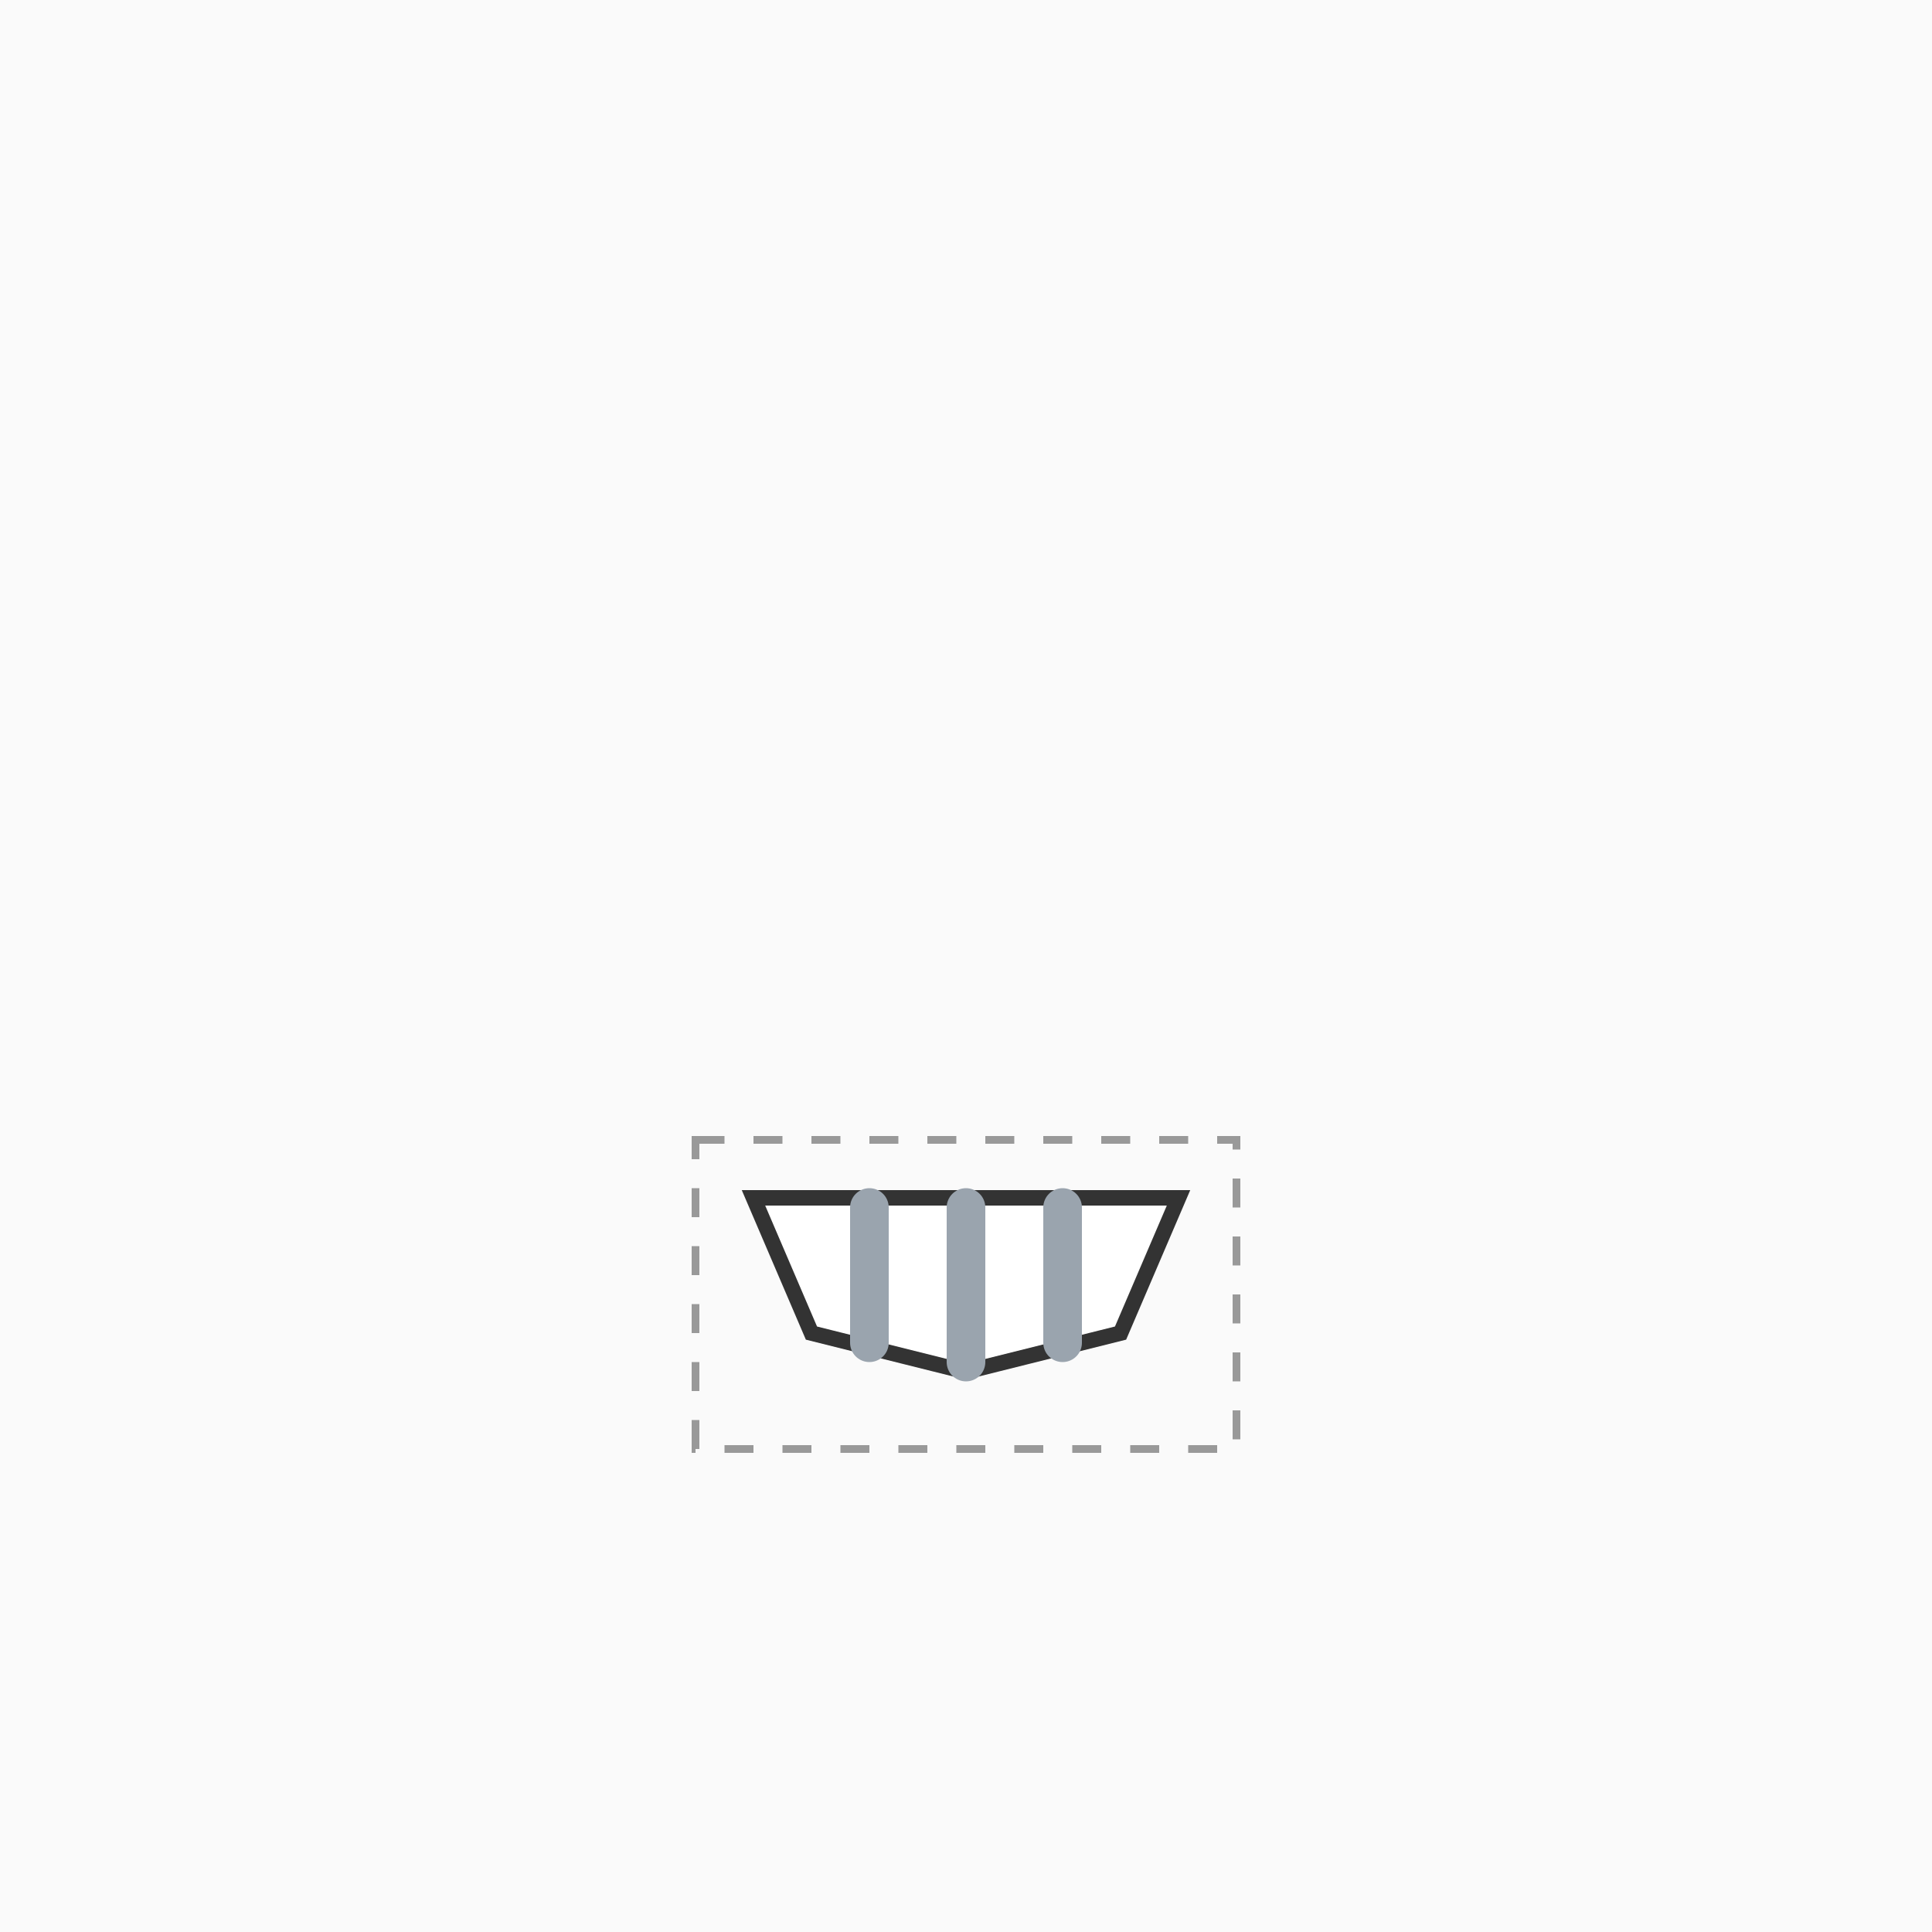
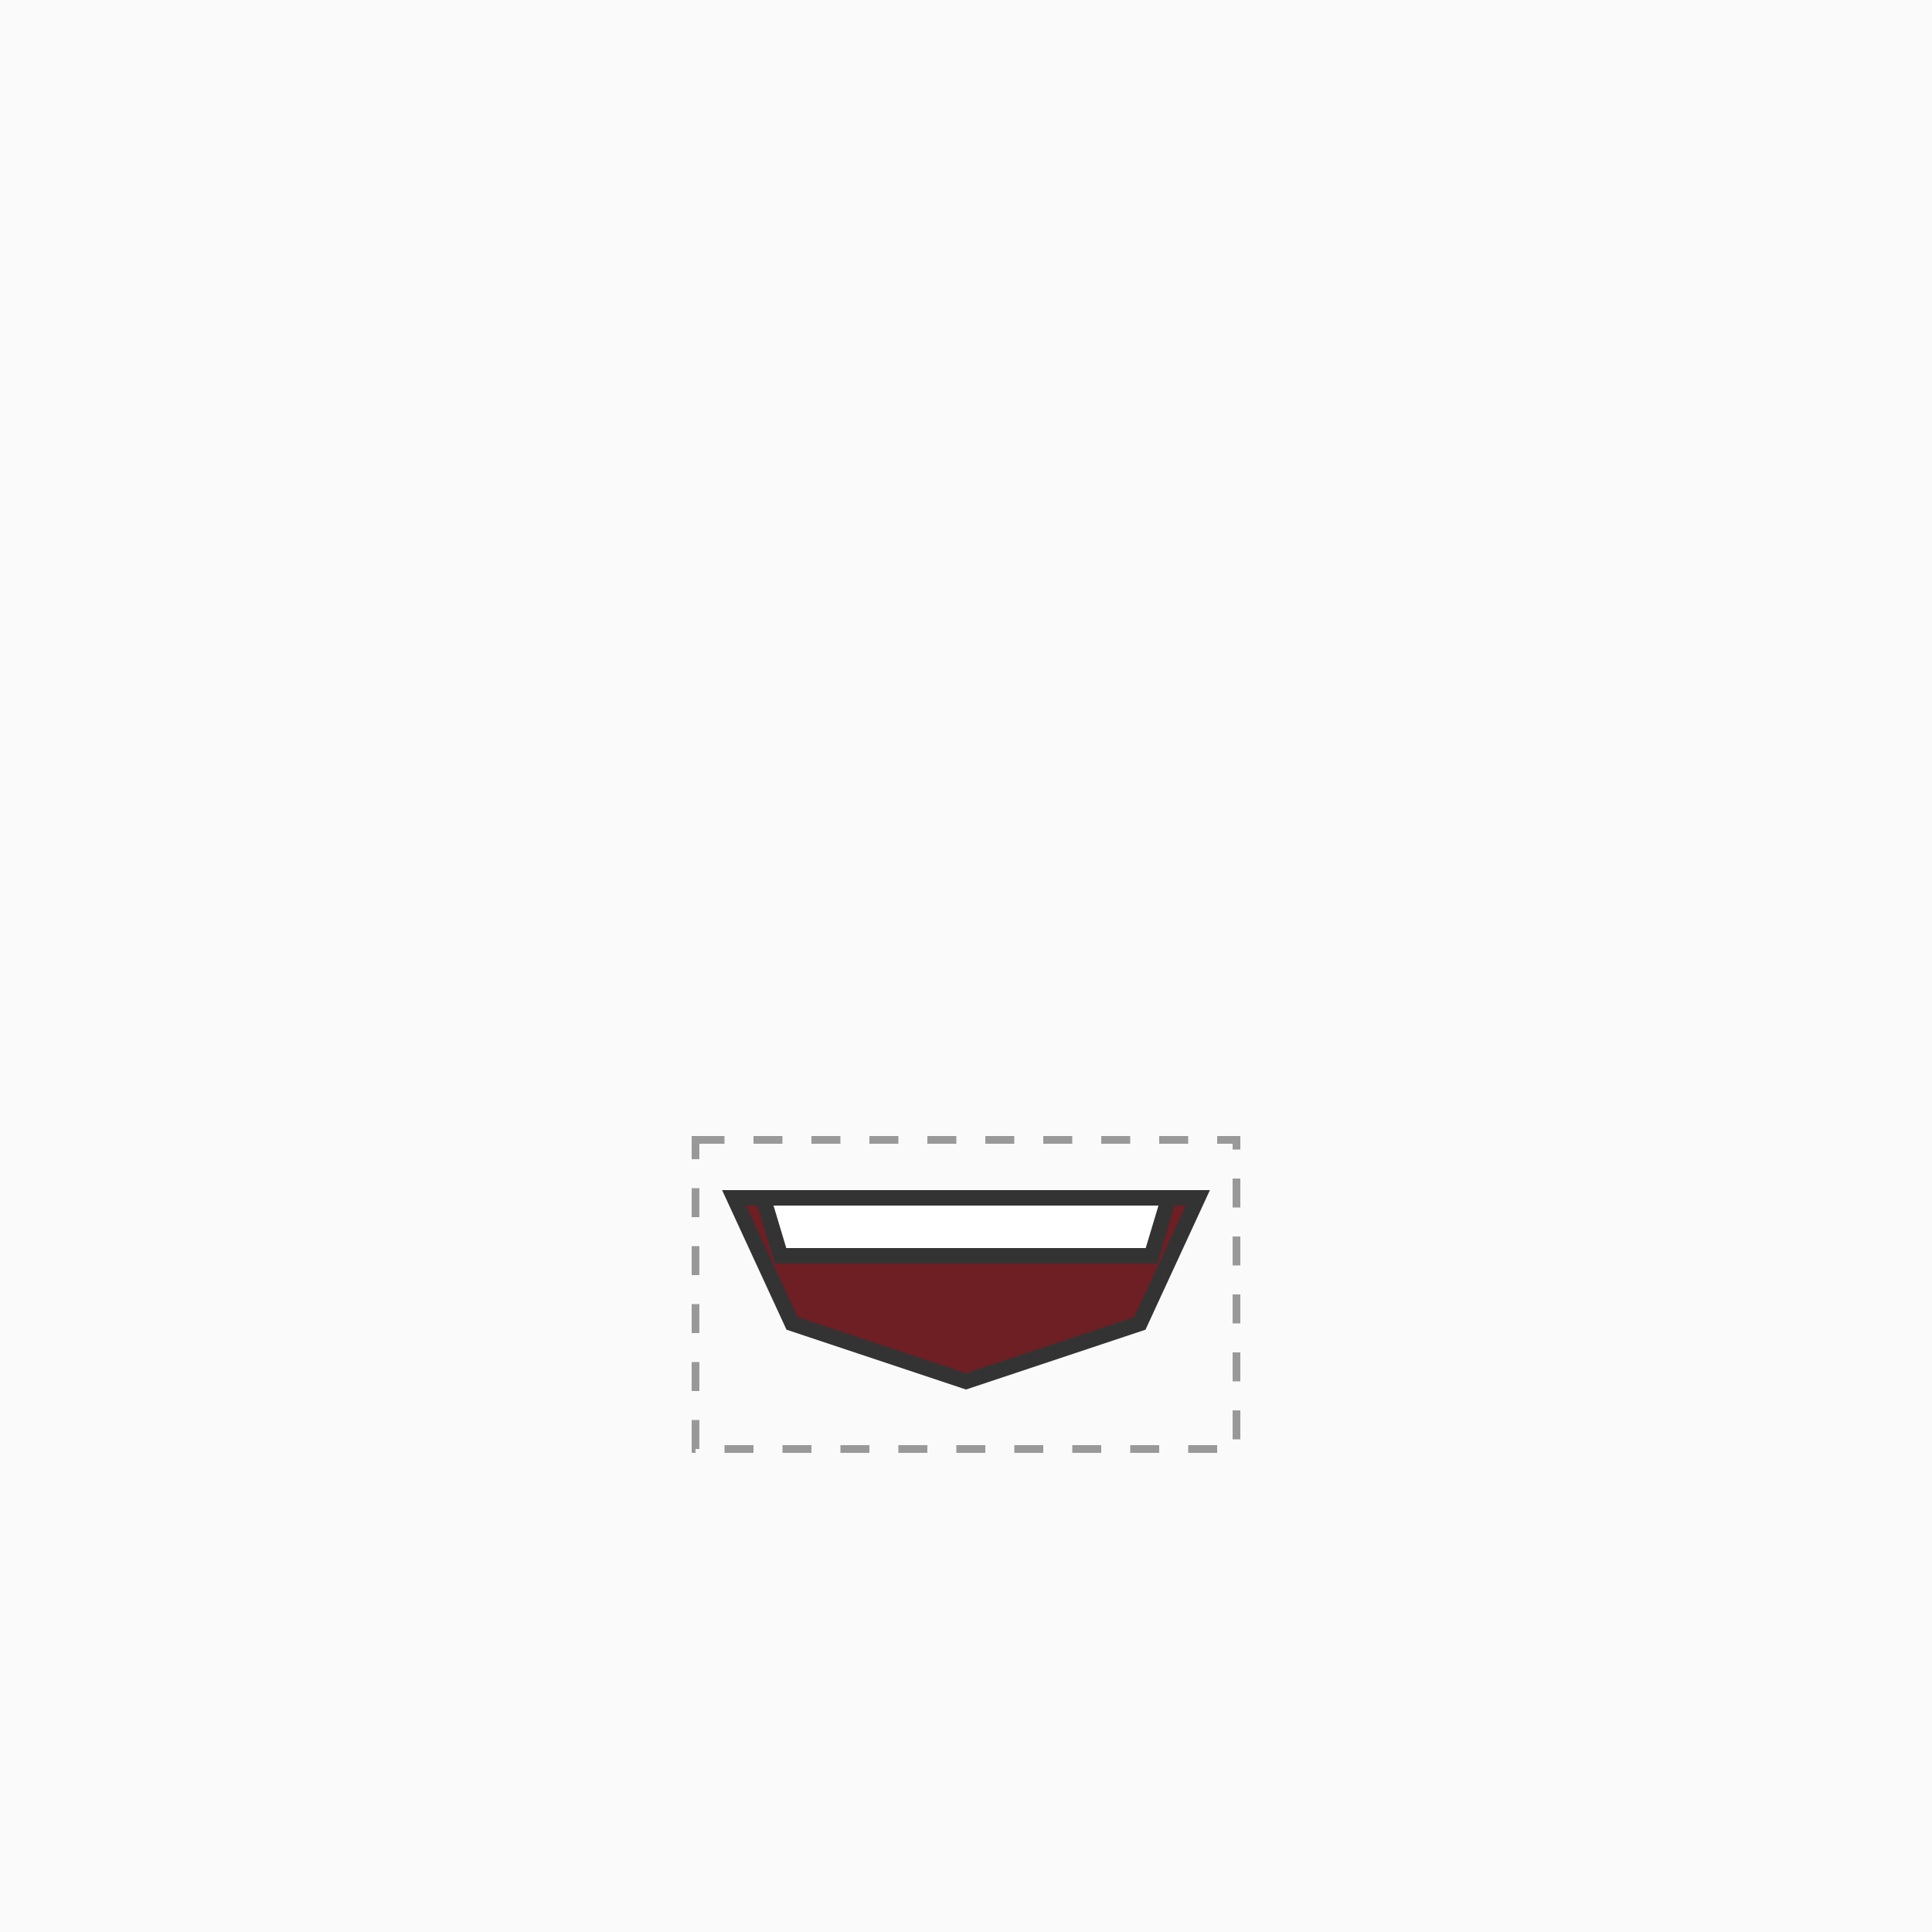
<svg xmlns="http://www.w3.org/2000/svg" viewBox="0 0 100 100" width="200" height="200">
  <rect width="100" height="100" fill="#fafafa" />
  <rect x="36" y="59" width="28" height="16" fill="none" stroke="#999" stroke-width="0.4" stroke-dasharray="1.5 1.5" />
-   <polygon points="39,62 61,62 58,69 50,71 42,69" fill="#FFFFFF" stroke="#333" stroke-width="0.8" />
-   <polyline points="45,62.5 45,69.5" fill="none" stroke="#9AA4AE" stroke-width="2" stroke-linecap="round" stroke-linejoin="round" />
-   <polyline points="50,62.5 50,70.5" fill="none" stroke="#9AA4AE" stroke-width="2" stroke-linecap="round" stroke-linejoin="round" />
-   <polyline points="55,62.5 55,69.5" fill="none" stroke="#9AA4AE" stroke-width="2" stroke-linecap="round" stroke-linejoin="round" />
+   <polygon points="38,62 62,62 59,68.5 50,71.5 41,68.5" fill="#6E1F24" stroke="#333" stroke-width="0.8" />
+   <polygon points="39.5,62 60.5,62 59.6,65 40.4,65" fill="#FFFFFF" stroke="#333" stroke-width="0.8" />
</svg>
